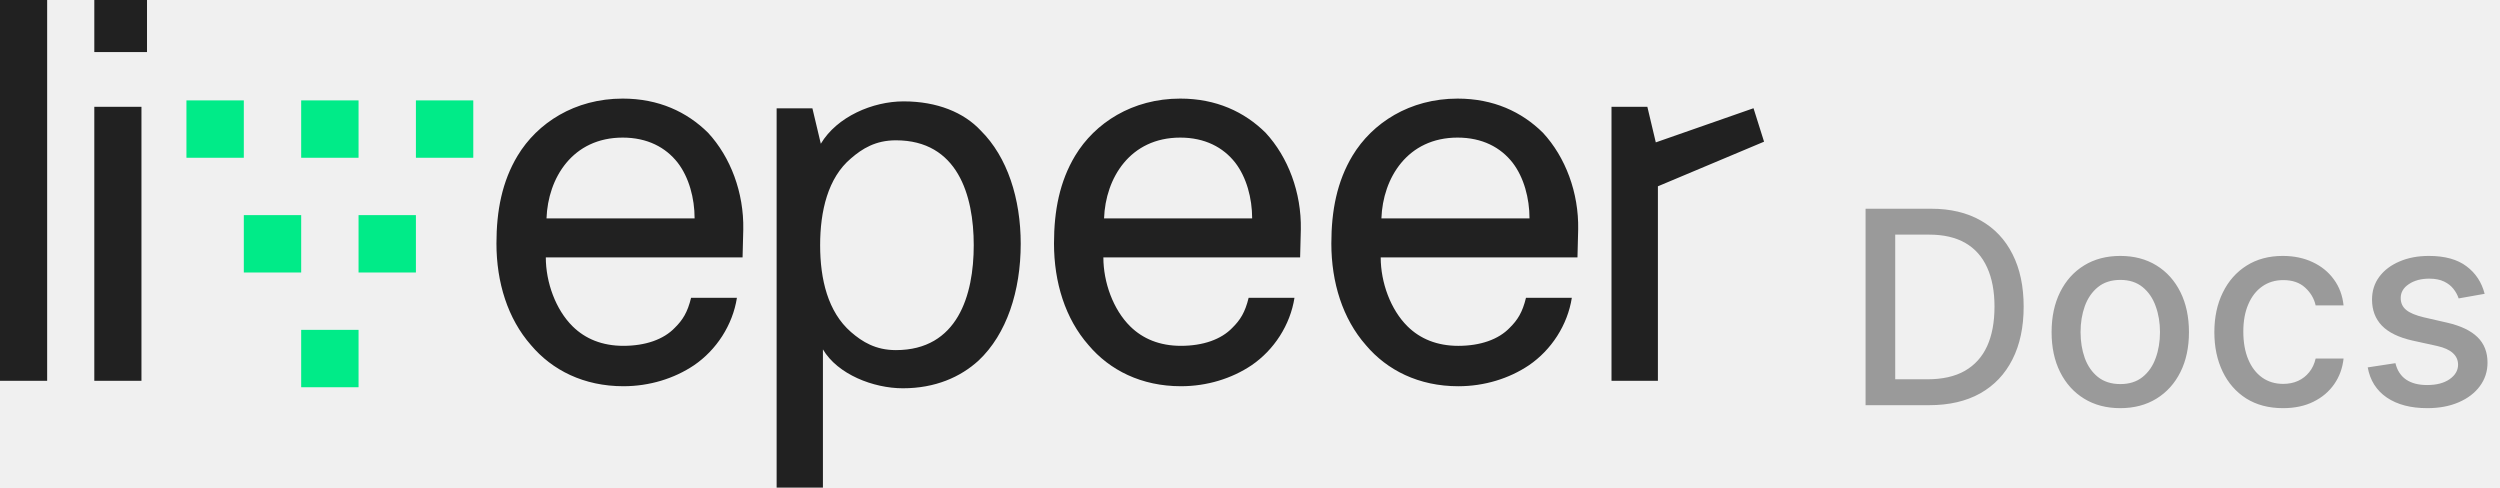
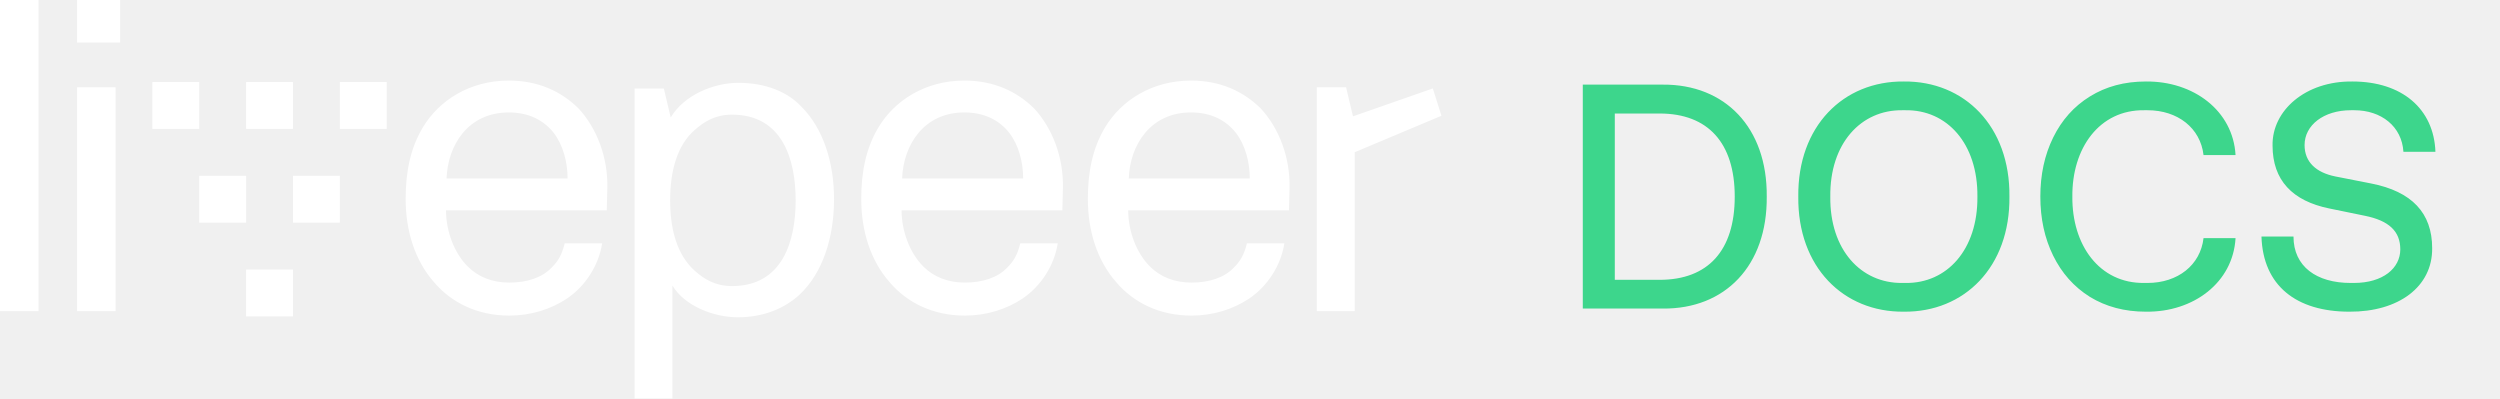
- <svg xmlns="http://www.w3.org/2000/svg" width="907" height="177" viewBox="0 0 907 177" fill="none">
-   <path d="M699.903 147H676.83V75.727H700.634C707.618 75.727 713.615 77.154 718.626 80.008C723.638 82.838 727.478 86.91 730.146 92.223C732.837 97.513 734.183 103.858 734.183 111.259C734.183 118.683 732.825 125.064 730.111 130.4C727.42 135.736 723.522 139.843 718.418 142.719C713.313 145.573 707.142 147 699.903 147ZM687.584 137.604H699.312C704.741 137.604 709.253 136.583 712.849 134.541C716.446 132.476 719.137 129.495 720.923 125.597C722.71 121.676 723.603 116.897 723.603 111.259C723.603 105.668 722.71 100.923 720.923 97.026C719.16 93.128 716.527 90.17 713.023 88.151C709.52 86.133 705.17 85.124 699.973 85.124H687.584V137.604ZM769.236 148.079C764.225 148.079 759.851 146.93 756.116 144.634C752.381 142.337 749.481 139.123 747.416 134.994C745.351 130.864 744.318 126.038 744.318 120.516C744.318 114.971 745.351 110.122 747.416 105.969C749.481 101.817 752.381 98.592 756.116 96.295C759.851 93.998 764.225 92.849 769.236 92.849C774.247 92.849 778.621 93.998 782.356 96.295C786.091 98.592 788.991 101.817 791.056 105.969C793.121 110.122 794.154 114.971 794.154 120.516C794.154 126.038 793.121 130.864 791.056 134.994C788.991 139.123 786.091 142.337 782.356 144.634C778.621 146.93 774.247 148.079 769.236 148.079ZM769.271 139.344C772.519 139.344 775.21 138.485 777.345 136.768C779.479 135.052 781.057 132.766 782.078 129.913C783.122 127.059 783.644 123.915 783.644 120.482C783.644 117.071 783.122 113.939 782.078 111.085C781.057 108.208 779.479 105.9 777.345 104.16C775.21 102.42 772.519 101.55 769.271 101.55C765.999 101.55 763.285 102.42 761.127 104.16C758.993 105.9 757.404 108.208 756.36 111.085C755.339 113.939 754.828 117.071 754.828 120.482C754.828 123.915 755.339 127.059 756.36 129.913C757.404 132.766 758.993 135.052 761.127 136.768C763.285 138.485 765.999 139.344 769.271 139.344ZM828.285 148.079C823.111 148.079 818.656 146.907 814.921 144.564C811.209 142.197 808.355 138.938 806.36 134.785C804.365 130.632 803.367 125.876 803.367 120.516C803.367 115.087 804.388 110.296 806.43 106.143C808.471 101.967 811.348 98.708 815.06 96.364C818.772 94.021 823.146 92.849 828.18 92.849C832.241 92.849 835.86 93.603 839.038 95.112C842.217 96.596 844.781 98.684 846.729 101.376C848.701 104.067 849.873 107.211 850.244 110.807H840.117C839.56 108.301 838.284 106.143 836.289 104.334C834.317 102.524 831.672 101.619 828.354 101.619C825.454 101.619 822.914 102.385 820.733 103.916C818.575 105.424 816.893 107.582 815.687 110.389C814.48 113.173 813.877 116.468 813.877 120.273C813.877 124.17 814.469 127.535 815.652 130.365C816.835 133.196 818.506 135.388 820.663 136.942C822.844 138.497 825.408 139.274 828.354 139.274C830.326 139.274 832.113 138.915 833.714 138.195C835.338 137.453 836.695 136.397 837.786 135.028C838.899 133.66 839.676 132.012 840.117 130.087H850.244C849.873 133.544 848.748 136.629 846.869 139.344C844.989 142.058 842.472 144.193 839.317 145.747C836.185 147.302 832.507 148.079 828.285 148.079ZM901.428 106.596L891.997 108.266C891.603 107.06 890.976 105.911 890.118 104.821C889.282 103.731 888.146 102.837 886.707 102.141C885.269 101.445 883.471 101.097 881.313 101.097C878.367 101.097 875.907 101.759 873.935 103.081C871.963 104.38 870.977 106.062 870.977 108.127C870.977 109.914 871.638 111.352 872.961 112.442C874.283 113.533 876.418 114.426 879.364 115.122L887.856 117.071C892.774 118.208 896.44 119.96 898.853 122.326C901.266 124.692 902.472 127.767 902.472 131.548C902.472 134.75 901.544 137.604 899.688 140.109C897.855 142.592 895.291 144.541 891.997 145.956C888.726 147.371 884.932 148.079 880.617 148.079C874.631 148.079 869.747 146.803 865.966 144.251C862.184 141.675 859.864 138.021 859.006 133.288L869.063 131.757C869.689 134.379 870.977 136.362 872.926 137.708C874.875 139.031 877.415 139.692 880.547 139.692C883.958 139.692 886.684 138.984 888.726 137.569C890.767 136.13 891.788 134.379 891.788 132.314C891.788 130.643 891.162 129.24 889.909 128.103C888.679 126.966 886.788 126.108 884.236 125.528L875.188 123.544C870.2 122.407 866.511 120.598 864.121 118.115C861.755 115.633 860.572 112.489 860.572 108.684C860.572 105.529 861.453 102.768 863.216 100.401C864.98 98.035 867.416 96.19 870.525 94.868C873.634 93.522 877.195 92.849 881.209 92.849C886.986 92.849 891.533 94.102 894.851 96.608C898.168 99.09 900.361 102.42 901.428 106.596Z" fill="#9A9A9A" />
-   <path fill-rule="evenodd" clip-rule="evenodd" d="M53.335 0H34.215V18.883H53.335V0ZM17.107 6.56513e-05H0V138.144H17.107V6.56513e-05ZM225.909 35.77C208.511 35.77 194.951 44.613 187.787 56.489C182.158 65.838 180.111 76.45 180.111 88.326C180.111 102.475 184.205 115.614 192.648 125.216C200.324 134.312 211.837 140.123 226.165 140.123C235.632 140.123 244.587 137.344 251.751 132.543C259.938 126.984 265.823 117.888 267.358 108.034H250.727C249.448 113.34 247.657 116.119 244.843 118.899C240.749 123.194 234.097 125.468 226.165 125.468C218.489 125.468 212.349 122.942 207.743 118.393C201.603 112.329 198.021 102.475 198.021 93.379H269.405L269.661 83.272C269.917 69.88 265.056 56.994 256.868 48.151C249.192 40.571 238.958 35.77 225.909 35.77ZM198.274 79.23C198.785 64.575 207.74 49.92 225.906 49.92C234.861 49.92 241.514 53.457 245.863 59.016C249.957 64.322 252.004 71.902 252.004 79.23H198.274ZM327.819 36.779C316.623 36.779 303.645 42.323 297.792 52.153L294.739 39.299H281.761V176.91H298.556V126.755C303.9 135.829 316.877 140.869 327.565 140.869C339.27 140.869 348.431 136.837 355.047 130.788C365.225 121.21 370.315 105.584 370.315 88.446C370.315 72.064 365.48 56.941 355.81 47.364C349.703 40.811 340.033 36.779 327.819 36.779ZM325.027 127.019C317.648 127.019 312.813 123.994 308.741 120.466C300.344 113.157 297.545 101.311 297.545 88.961C297.545 76.612 300.344 64.514 308.741 57.457C312.813 53.928 317.648 50.904 325.027 50.904C347.42 50.904 353.273 70.815 353.273 88.961C353.273 107.108 347.42 127.019 325.027 127.019ZM390.067 56.489C397.231 44.613 410.791 35.77 428.19 35.77C441.238 35.77 451.473 40.571 459.148 48.151C467.336 56.994 472.197 69.88 471.941 83.272L471.685 93.379H400.301C400.301 102.475 403.883 112.329 410.024 118.393C414.629 122.942 420.77 125.468 428.445 125.468C436.377 125.468 443.029 123.194 447.123 118.899C449.937 116.119 451.728 113.34 453.008 108.034H469.638C468.103 117.888 462.219 126.984 454.031 132.543C446.867 137.344 437.912 140.123 428.445 140.123C414.117 140.123 402.604 134.312 394.928 125.216C386.485 115.614 382.391 102.475 382.391 88.326C382.391 76.45 384.438 65.838 390.067 56.489ZM428.184 49.92C410.018 49.92 401.063 64.575 400.552 79.23H454.282C454.282 71.902 452.235 64.322 448.141 59.016C443.791 53.457 437.139 49.92 428.184 49.92ZM528.81 35.773C511.411 35.773 497.851 44.617 490.687 56.492C485.058 65.841 483.011 76.453 483.011 88.329C483.011 102.479 487.105 115.617 495.548 125.219C503.224 134.315 514.738 140.127 529.066 140.127C538.532 140.127 547.487 137.347 554.651 132.546C562.839 126.988 568.723 117.892 570.259 108.037H553.628C552.349 113.343 550.558 116.123 547.743 118.902C543.649 123.198 536.997 125.472 529.066 125.472C521.39 125.472 515.249 122.945 510.644 118.397C504.503 112.333 500.921 102.479 500.921 93.382H572.305L572.561 83.275C572.817 69.884 567.956 56.998 559.768 48.154C552.093 40.574 541.858 35.773 528.81 35.773ZM501.174 79.229C501.686 64.574 510.641 49.919 528.807 49.919C537.762 49.919 544.414 53.457 548.764 59.016C552.857 64.322 554.904 71.902 554.904 79.229H501.174ZM640 51.403L636.175 39.264L600.723 51.656L597.662 38.758H584.655V138.143H601.488V67.588L640 51.403ZM34.214 38.758H51.321V138.143H34.214V38.758Z" fill="#212121" />
-   <path fill-rule="evenodd" clip-rule="evenodd" d="M130.082 36.423H109.269V57.236H130.082V36.423ZM130.082 119.674H109.269V140.487H130.082V119.674ZM150.894 36.423H171.707V57.236H150.894V36.423ZM88.455 36.423H67.642V57.236H88.455V36.423ZM130.081 78.048H150.894V98.861H130.081V78.048ZM109.269 78.048H88.456V98.861H109.269V78.048Z" fill="#00EB88" />
+ <svg xmlns="http://www.w3.org/2000/svg" width="1110" height="177" viewBox="0 0 1110 177" fill="none">
+   <g clip-path="url(#clip0_1_2)">
+     <path fill-rule="evenodd" clip-rule="evenodd" d="M53.335 0H34.215V18.883H53.335V0ZM17.107 6.56513e-05H0V138.144H17.107V6.56513e-05ZM225.909 35.77C208.511 35.77 194.951 44.613 187.787 56.489C182.158 65.838 180.111 76.45 180.111 88.326C180.111 102.475 184.205 115.614 192.648 125.216C200.324 134.312 211.837 140.123 226.165 140.123C235.632 140.123 244.587 137.344 251.751 132.543C259.938 126.984 265.823 117.888 267.358 108.034H250.727C249.448 113.34 247.657 116.119 244.843 118.899C240.749 123.194 234.097 125.468 226.165 125.468C218.489 125.468 212.349 122.942 207.743 118.393C201.603 112.329 198.021 102.475 198.021 93.379H269.405L269.661 83.272C269.917 69.88 265.056 56.994 256.868 48.151C249.192 40.571 238.958 35.77 225.909 35.77ZM198.274 79.23C198.785 64.575 207.74 49.92 225.906 49.92C234.861 49.92 241.514 53.457 245.863 59.016C249.957 64.322 252.004 71.902 252.004 79.23H198.274ZM327.819 36.779C316.623 36.779 303.645 42.323 297.792 52.153L294.739 39.299H281.761V176.91H298.556V126.755C303.9 135.829 316.877 140.869 327.565 140.869C339.27 140.869 348.431 136.837 355.047 130.788C365.225 121.21 370.315 105.584 370.315 88.446C370.315 72.064 365.48 56.941 355.81 47.364C349.703 40.811 340.033 36.779 327.819 36.779ZM325.027 127.019C317.648 127.019 312.813 123.994 308.741 120.466C300.344 113.157 297.545 101.311 297.545 88.961C297.545 76.612 300.344 64.514 308.741 57.457C312.813 53.928 317.648 50.904 325.027 50.904C347.42 50.904 353.273 70.815 353.273 88.961C353.273 107.108 347.42 127.019 325.027 127.019ZM390.067 56.489C397.231 44.613 410.791 35.77 428.19 35.77C441.238 35.77 451.473 40.571 459.148 48.151C467.336 56.994 472.197 69.88 471.941 83.272L471.685 93.379H400.301C400.301 102.475 403.883 112.329 410.024 118.393C414.629 122.942 420.77 125.468 428.445 125.468C436.377 125.468 443.029 123.194 447.123 118.899C449.937 116.119 451.728 113.34 453.008 108.034H469.638C468.103 117.888 462.219 126.984 454.031 132.543C446.867 137.344 437.912 140.123 428.445 140.123C414.117 140.123 402.604 134.312 394.928 125.216C386.485 115.614 382.391 102.475 382.391 88.326C382.391 76.45 384.438 65.838 390.067 56.489ZM428.184 49.92C410.018 49.92 401.063 64.575 400.552 79.23H454.282C454.282 71.902 452.235 64.322 448.141 59.016C443.791 53.457 437.139 49.92 428.184 49.92ZM528.81 35.773C511.411 35.773 497.851 44.617 490.687 56.492C485.058 65.841 483.011 76.453 483.011 88.329C483.011 102.479 487.105 115.617 495.548 125.219C503.224 134.315 514.738 140.127 529.066 140.127C538.532 140.127 547.487 137.347 554.651 132.546C562.839 126.988 568.723 117.892 570.259 108.037H553.628C552.349 113.343 550.558 116.123 547.743 118.902C543.649 123.198 536.997 125.472 529.066 125.472C521.39 125.472 515.249 122.945 510.644 118.397C504.503 112.333 500.921 102.479 500.921 93.382H572.305L572.561 83.275C572.817 69.884 567.956 56.998 559.768 48.154C552.093 40.574 541.858 35.773 528.81 35.773ZM501.174 79.229C501.686 64.574 510.641 49.919 528.807 49.919C537.762 49.919 544.414 53.457 548.764 59.016C552.857 64.322 554.904 71.902 554.904 79.229H501.174ZM640 51.403L636.175 39.264L600.723 51.656L597.662 38.758H584.655V138.143H601.488V67.588L640 51.403ZM34.214 38.758H51.321V138.143H34.214V38.758Z" fill="white" />
+     <path fill-rule="evenodd" clip-rule="evenodd" d="M130.082 36.423H109.269V57.236H130.082V36.423ZM130.082 119.674H109.269V140.487H130.082V119.674ZM150.894 36.423H171.707V57.236H150.894V36.423ZM88.455 36.423H67.642V57.236H88.455V36.423ZM130.081 78.048H150.894V98.861H130.081V78.048ZM109.269 78.048H88.456V98.861H109.269V78.048Z" fill="white" />
+     <path d="M702.758 137V37.572H738.258C765.854 37.364 784.713 56.57 784.436 87.286C784.713 118.071 765.854 137.277 738.258 137H702.758ZM716.972 124.242H736.871C758.296 124.242 770.222 111.346 770.222 87.286C770.222 63.365 758.296 50.399 736.871 50.399H716.972V124.242ZM798.441 87.286C798.095 56.016 818.479 35.908 845.312 36.185C872.146 35.908 892.53 56.016 892.184 87.286C892.53 118.557 872.146 138.664 845.312 138.387C818.479 138.664 798.095 118.557 798.441 87.286ZM844.619 125.629H846.006C864.449 125.906 878.178 110.86 877.97 87.286C878.178 63.712 864.449 48.666 846.006 48.943H844.619C826.245 48.735 812.378 63.712 812.655 87.286C812.378 110.86 826.245 125.837 844.619 125.629ZM905.912 87.286C905.912 77.579 907.784 68.843 911.598 61.077C915.411 53.312 920.819 47.21 927.892 42.842C935.033 38.404 943.284 36.185 952.783 36.185C973.931 35.977 991.473 49.151 992.582 68.843H978.368C976.981 56.848 966.928 48.943 953.477 48.943H952.09C932.052 48.666 919.918 65.861 920.126 87.286C919.918 108.711 932.052 125.906 952.09 125.629H953.477C966.928 125.629 976.981 117.725 978.368 105.729H992.582C991.473 125.421 973.931 138.664 952.783 138.387C943.284 138.387 935.033 136.168 927.892 131.8C920.819 127.362 915.411 121.261 911.598 113.495C907.784 105.729 905.912 96.993 905.912 87.286ZM1004.09 105.036H1018.31C1018.31 118.349 1028.57 125.629 1043.68 125.629H1045.14C1058.1 125.629 1065.73 119.042 1065.73 110.722C1065.73 102.679 1060.67 97.964 1050.06 95.814L1034.18 92.556C1017.89 89.228 1009.01 80.075 1009.01 64.613C1008.74 49.082 1023.64 35.908 1044.51 36.185C1066.49 36.185 1080.64 48.319 1081.33 67.387H1067.12C1066.42 56.154 1057.34 48.943 1045.28 48.943H1043.82C1031.69 48.943 1023.23 55.6 1023.23 64.405C1023.23 71.894 1028.29 76.608 1036.89 78.342L1052.77 81.462C1070.86 84.998 1079.88 94.566 1079.88 110.167C1080.08 127.293 1064.97 138.525 1043.13 138.387C1019.55 138.387 1004.79 126.877 1004.09 105.036Z" fill="#3DD68C" />
+   </g>
+   <defs>
+     <clipPath id="clip0_1_2">
+       <rect width="1110" height="177" fill="white" />
+     </clipPath>
+   </defs>
</svg>
